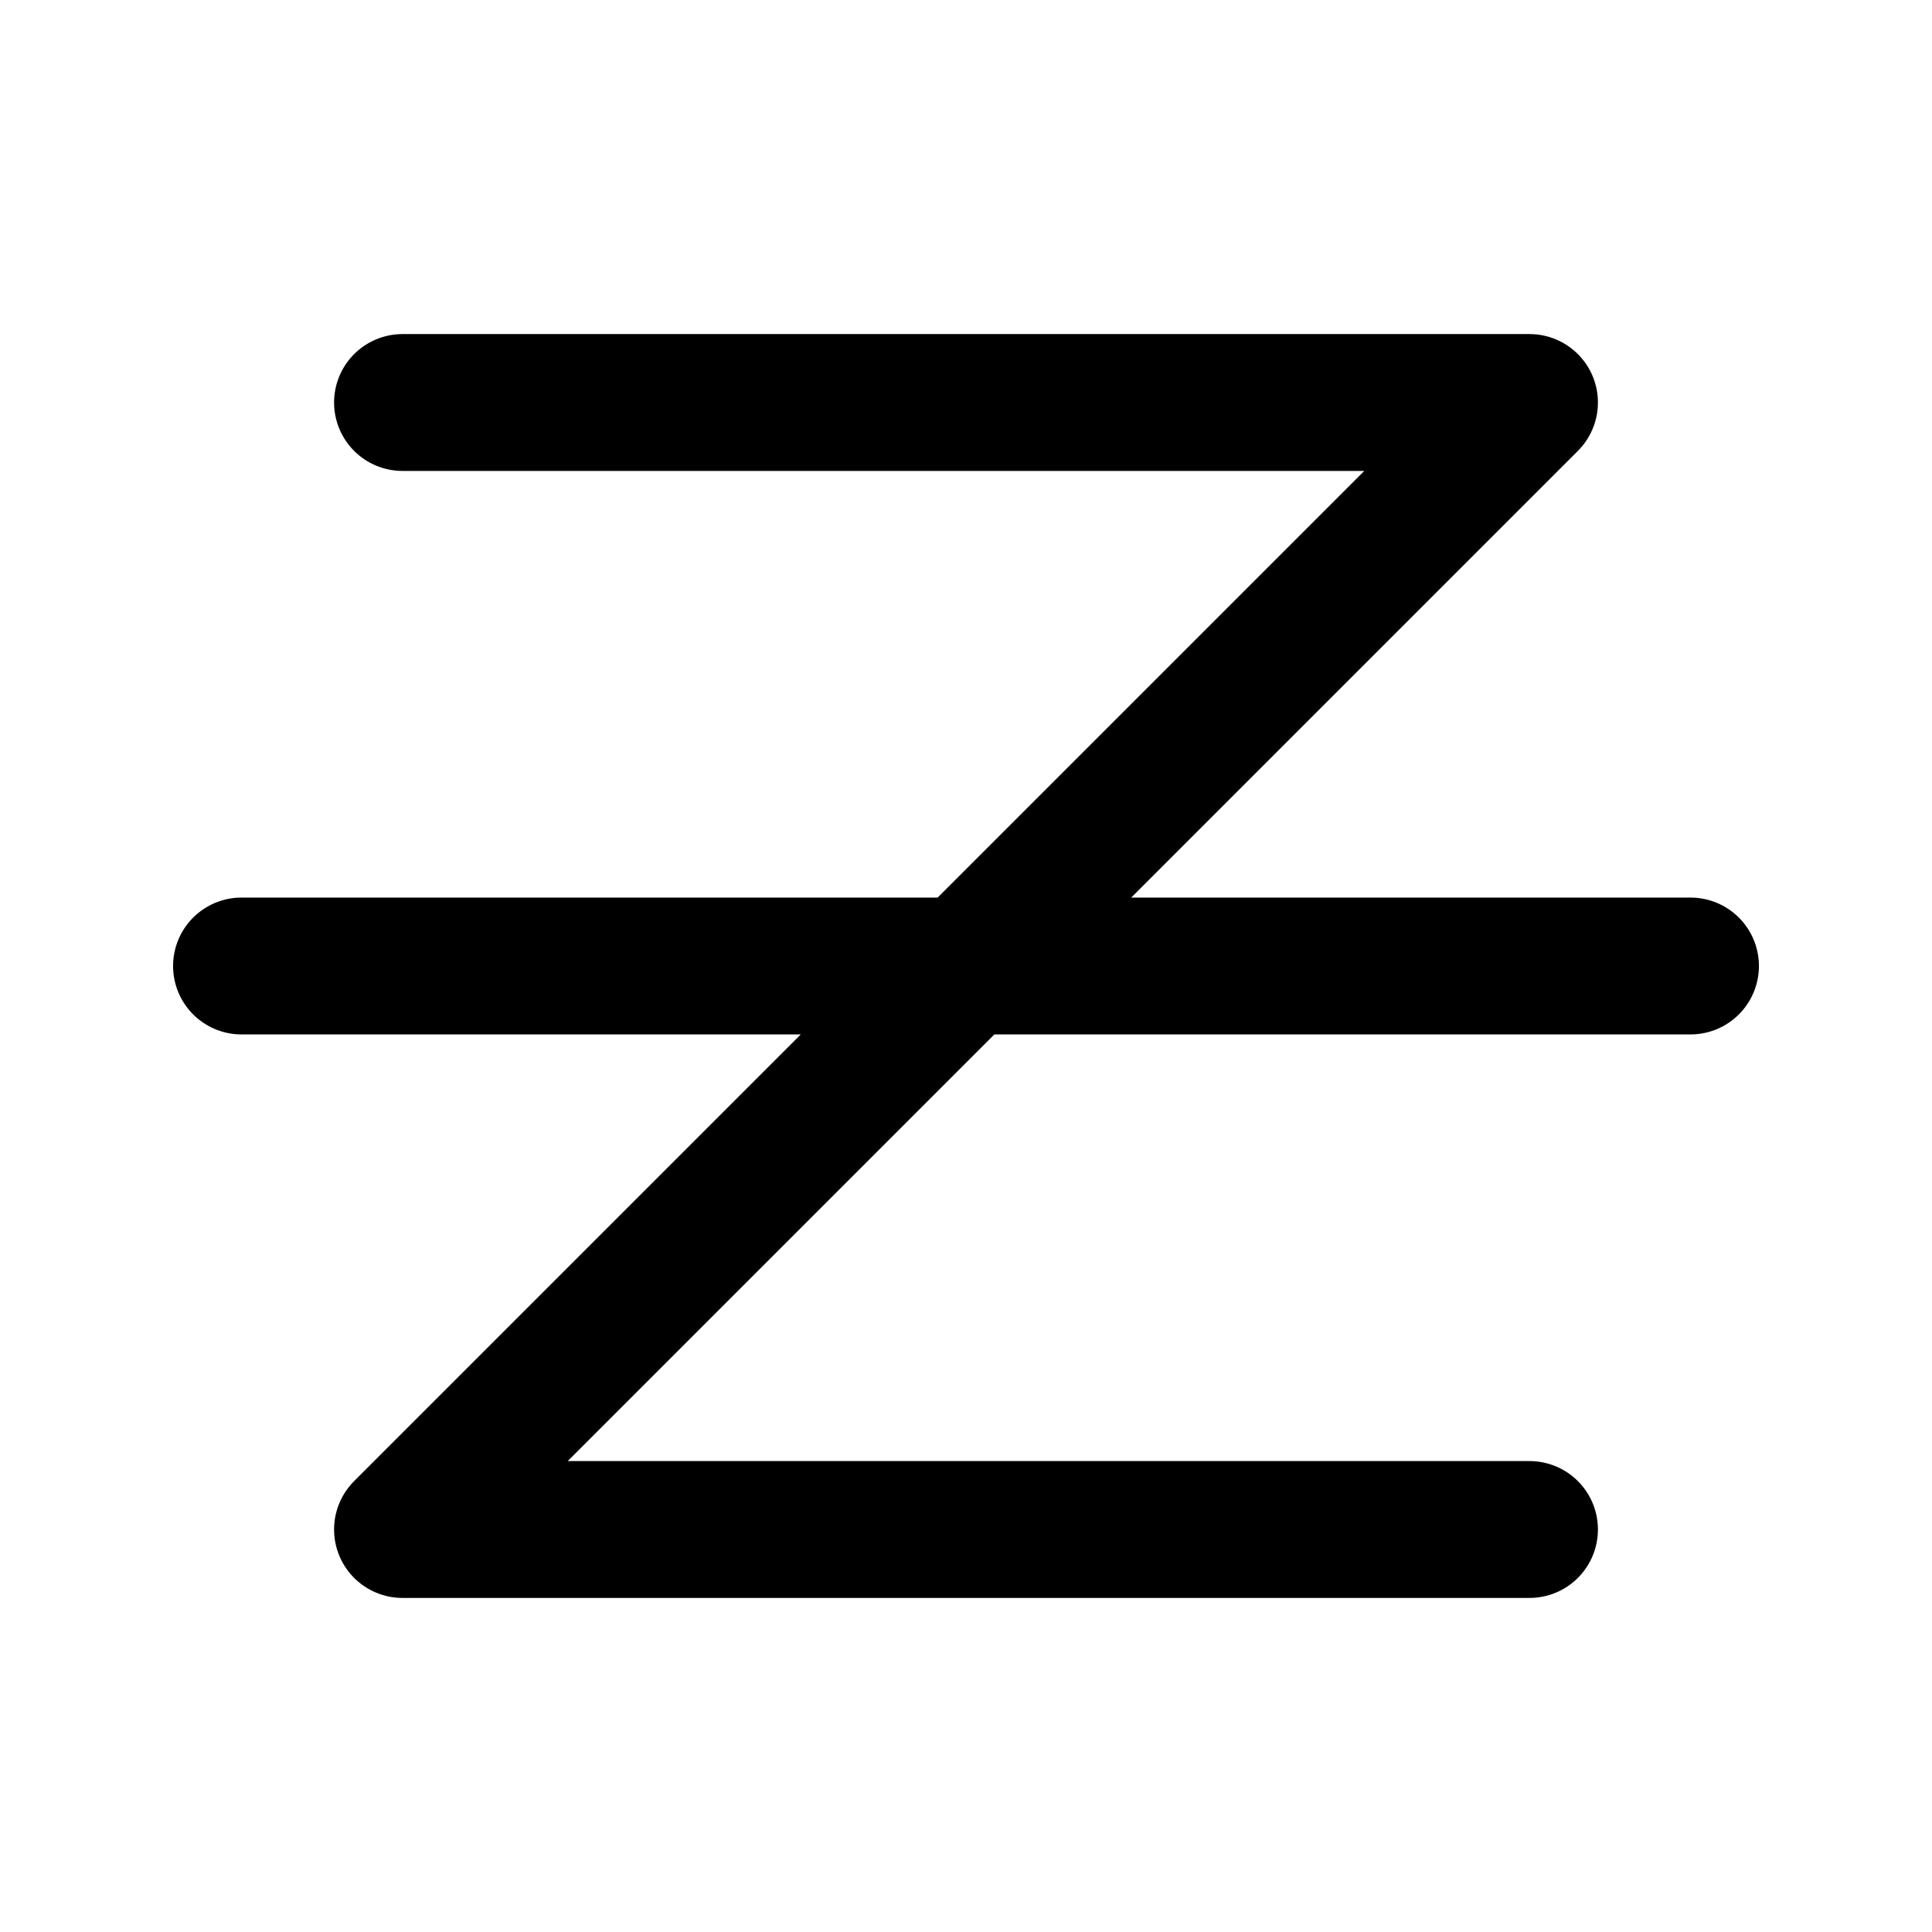
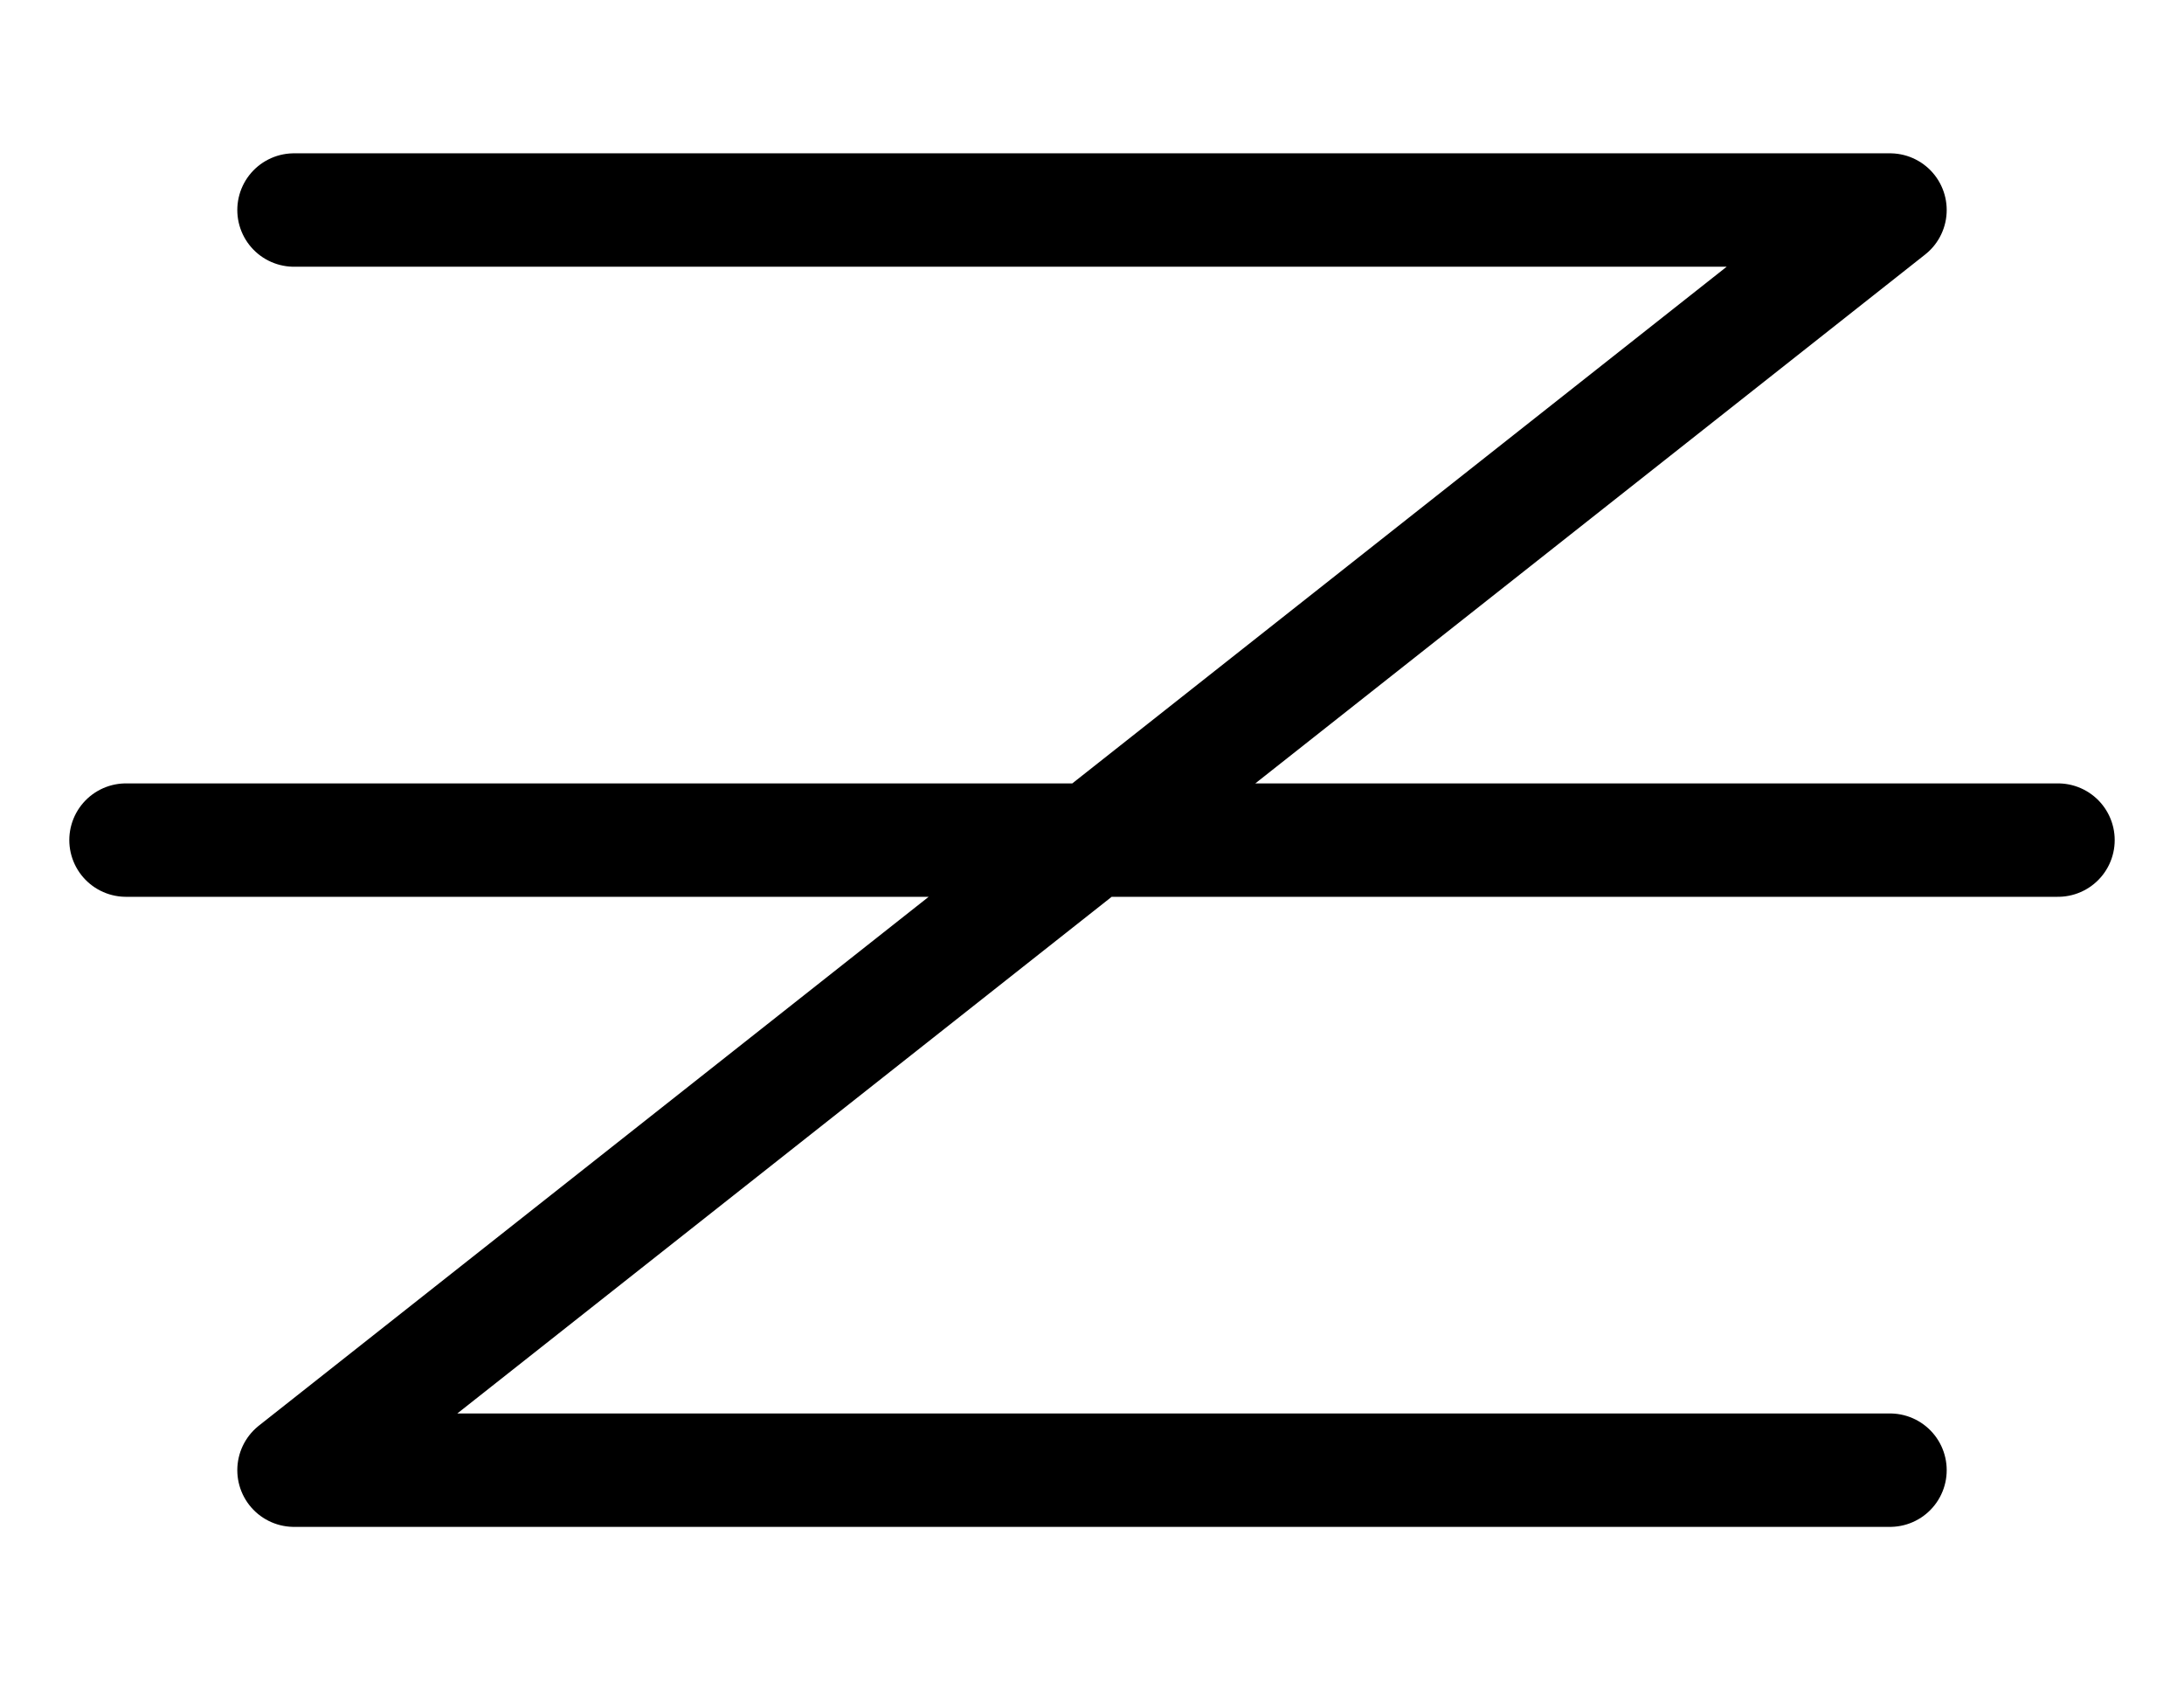
- <svg xmlns="http://www.w3.org/2000/svg" width="24" height="24" viewBox="0 0 24 24">
-   <path fill="none" stroke="currentColor" stroke-width="1.7" stroke-linecap="round" stroke-linejoin="round" d="M5 5h14L5 19h14M3 12h18" />
+ <svg xmlns="http://www.w3.org/2000/svg" width="52" height="40" viewBox="0 0 52 40">
+   <path fill="none" stroke="currentColor" stroke-width="2.7" stroke-linecap="round" stroke-linejoin="round" d="M7 5h38L7 35h38M3 20h46" />
</svg>
